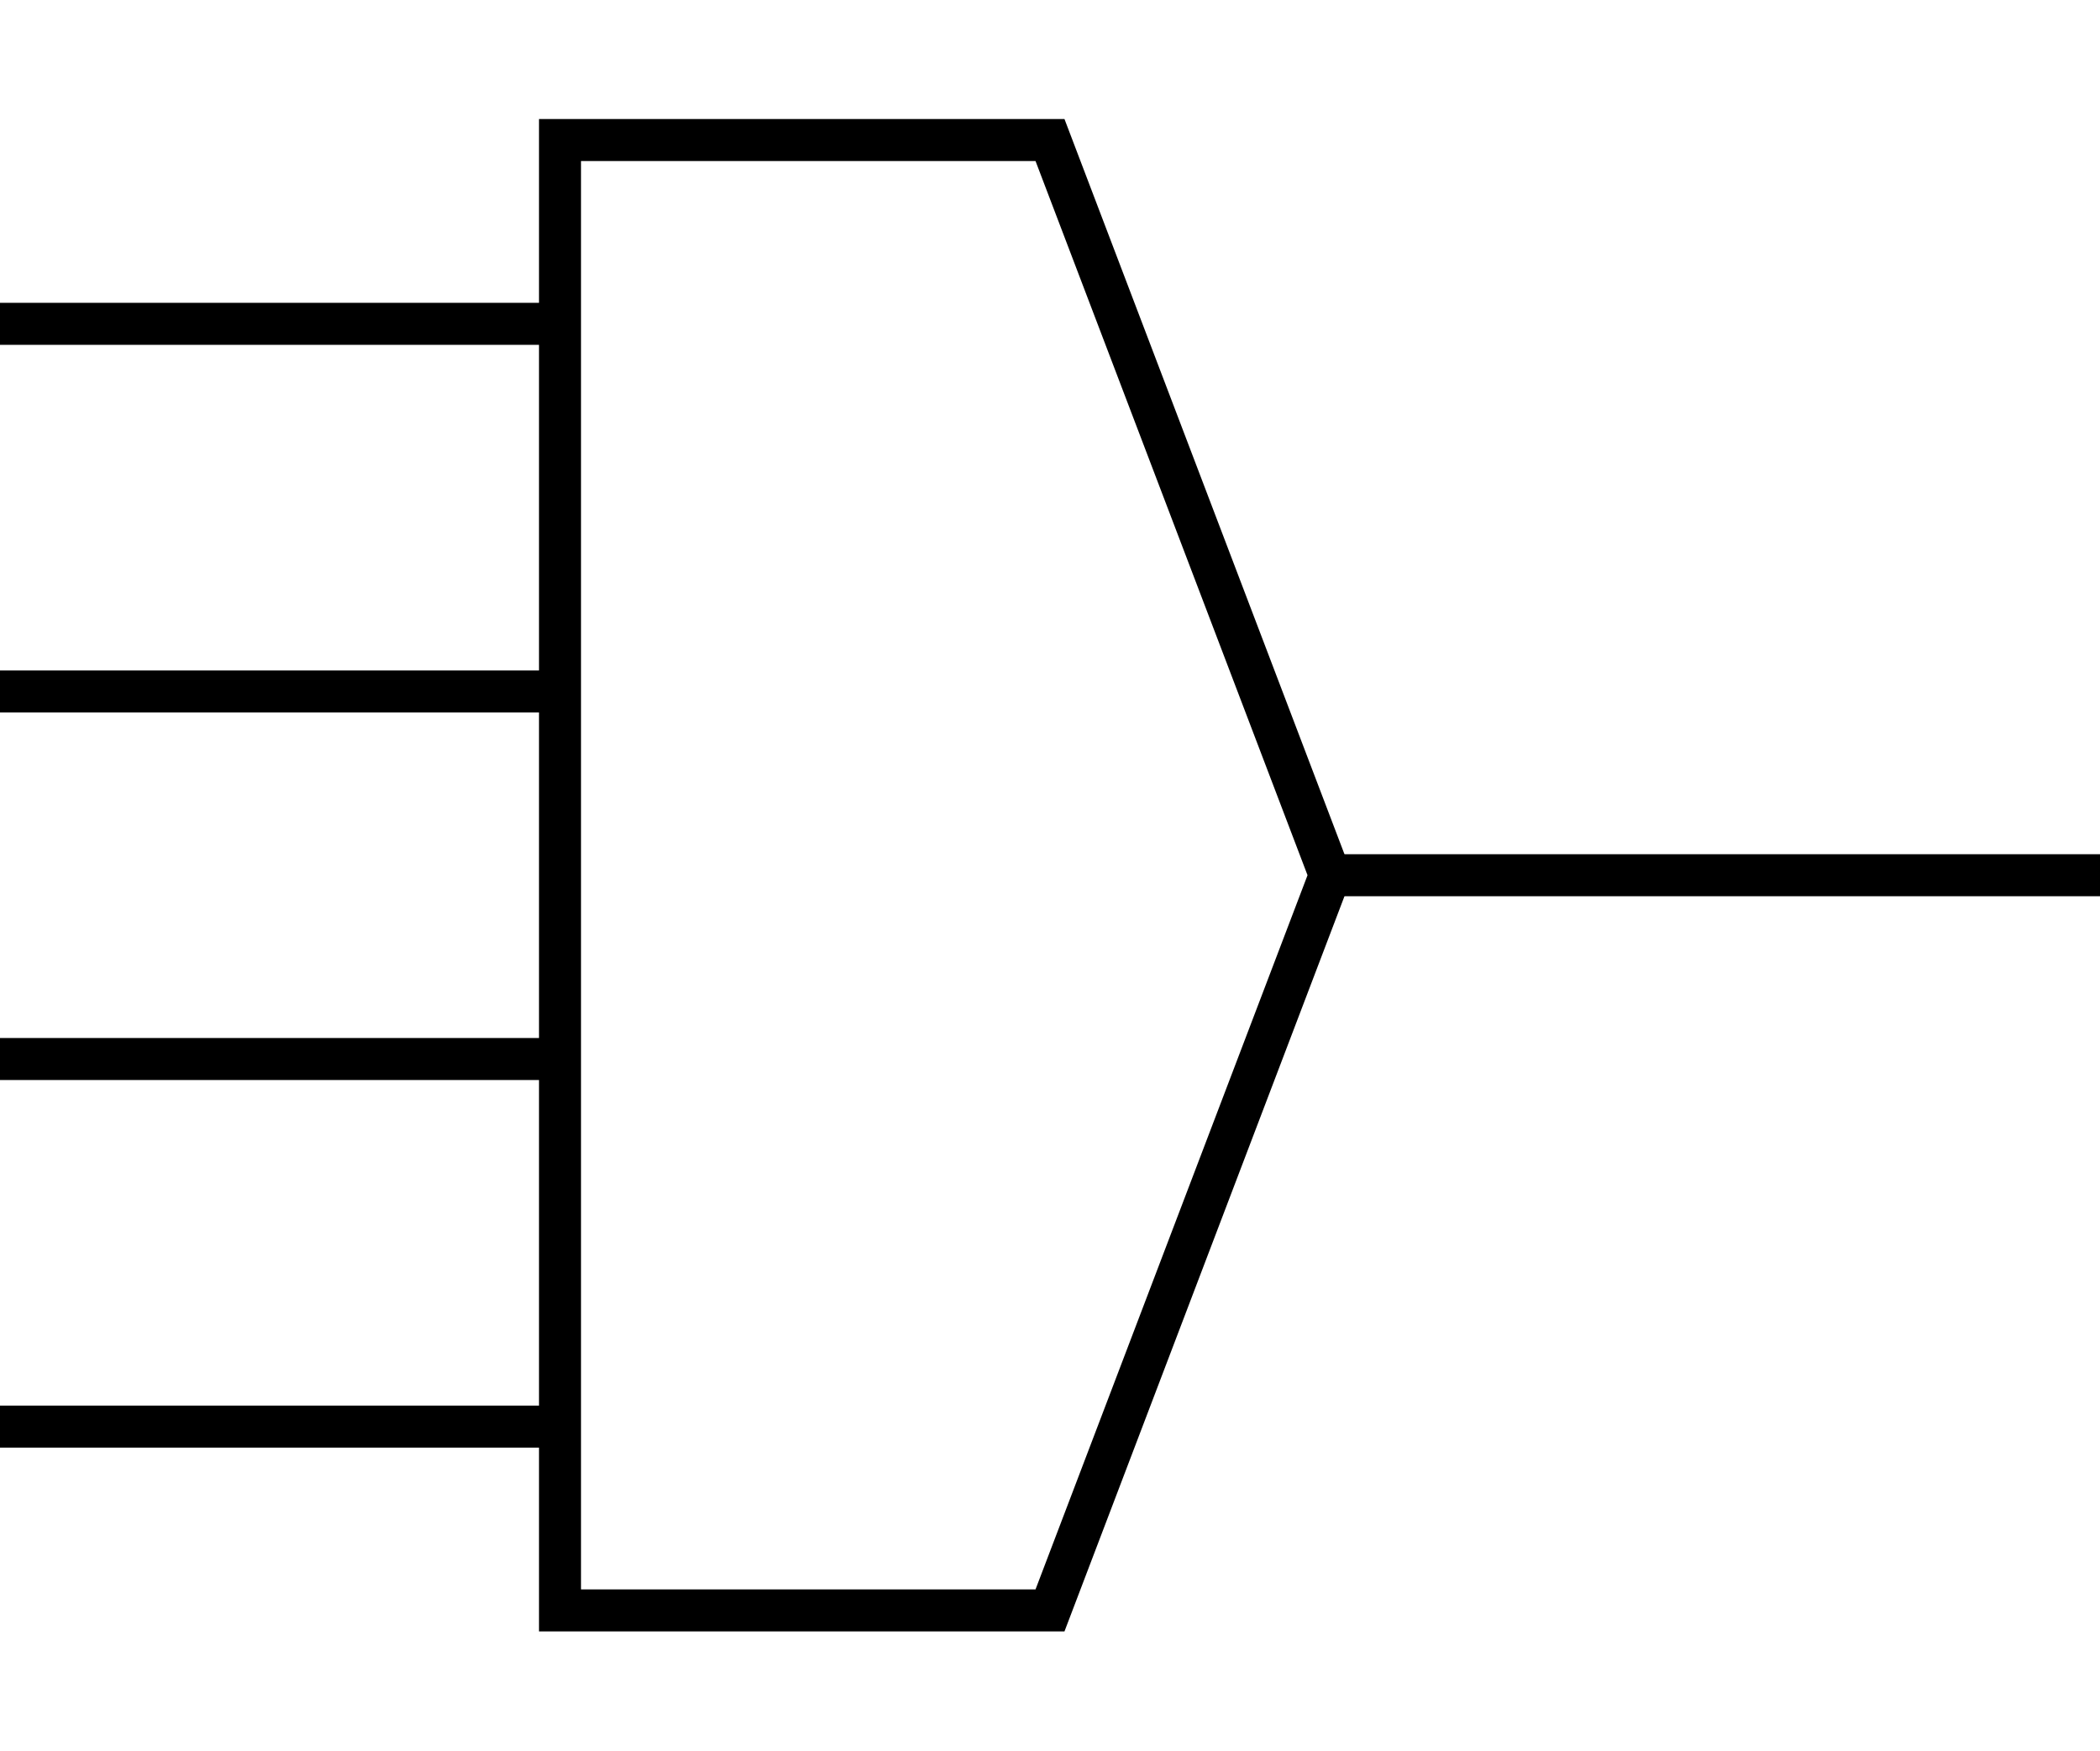
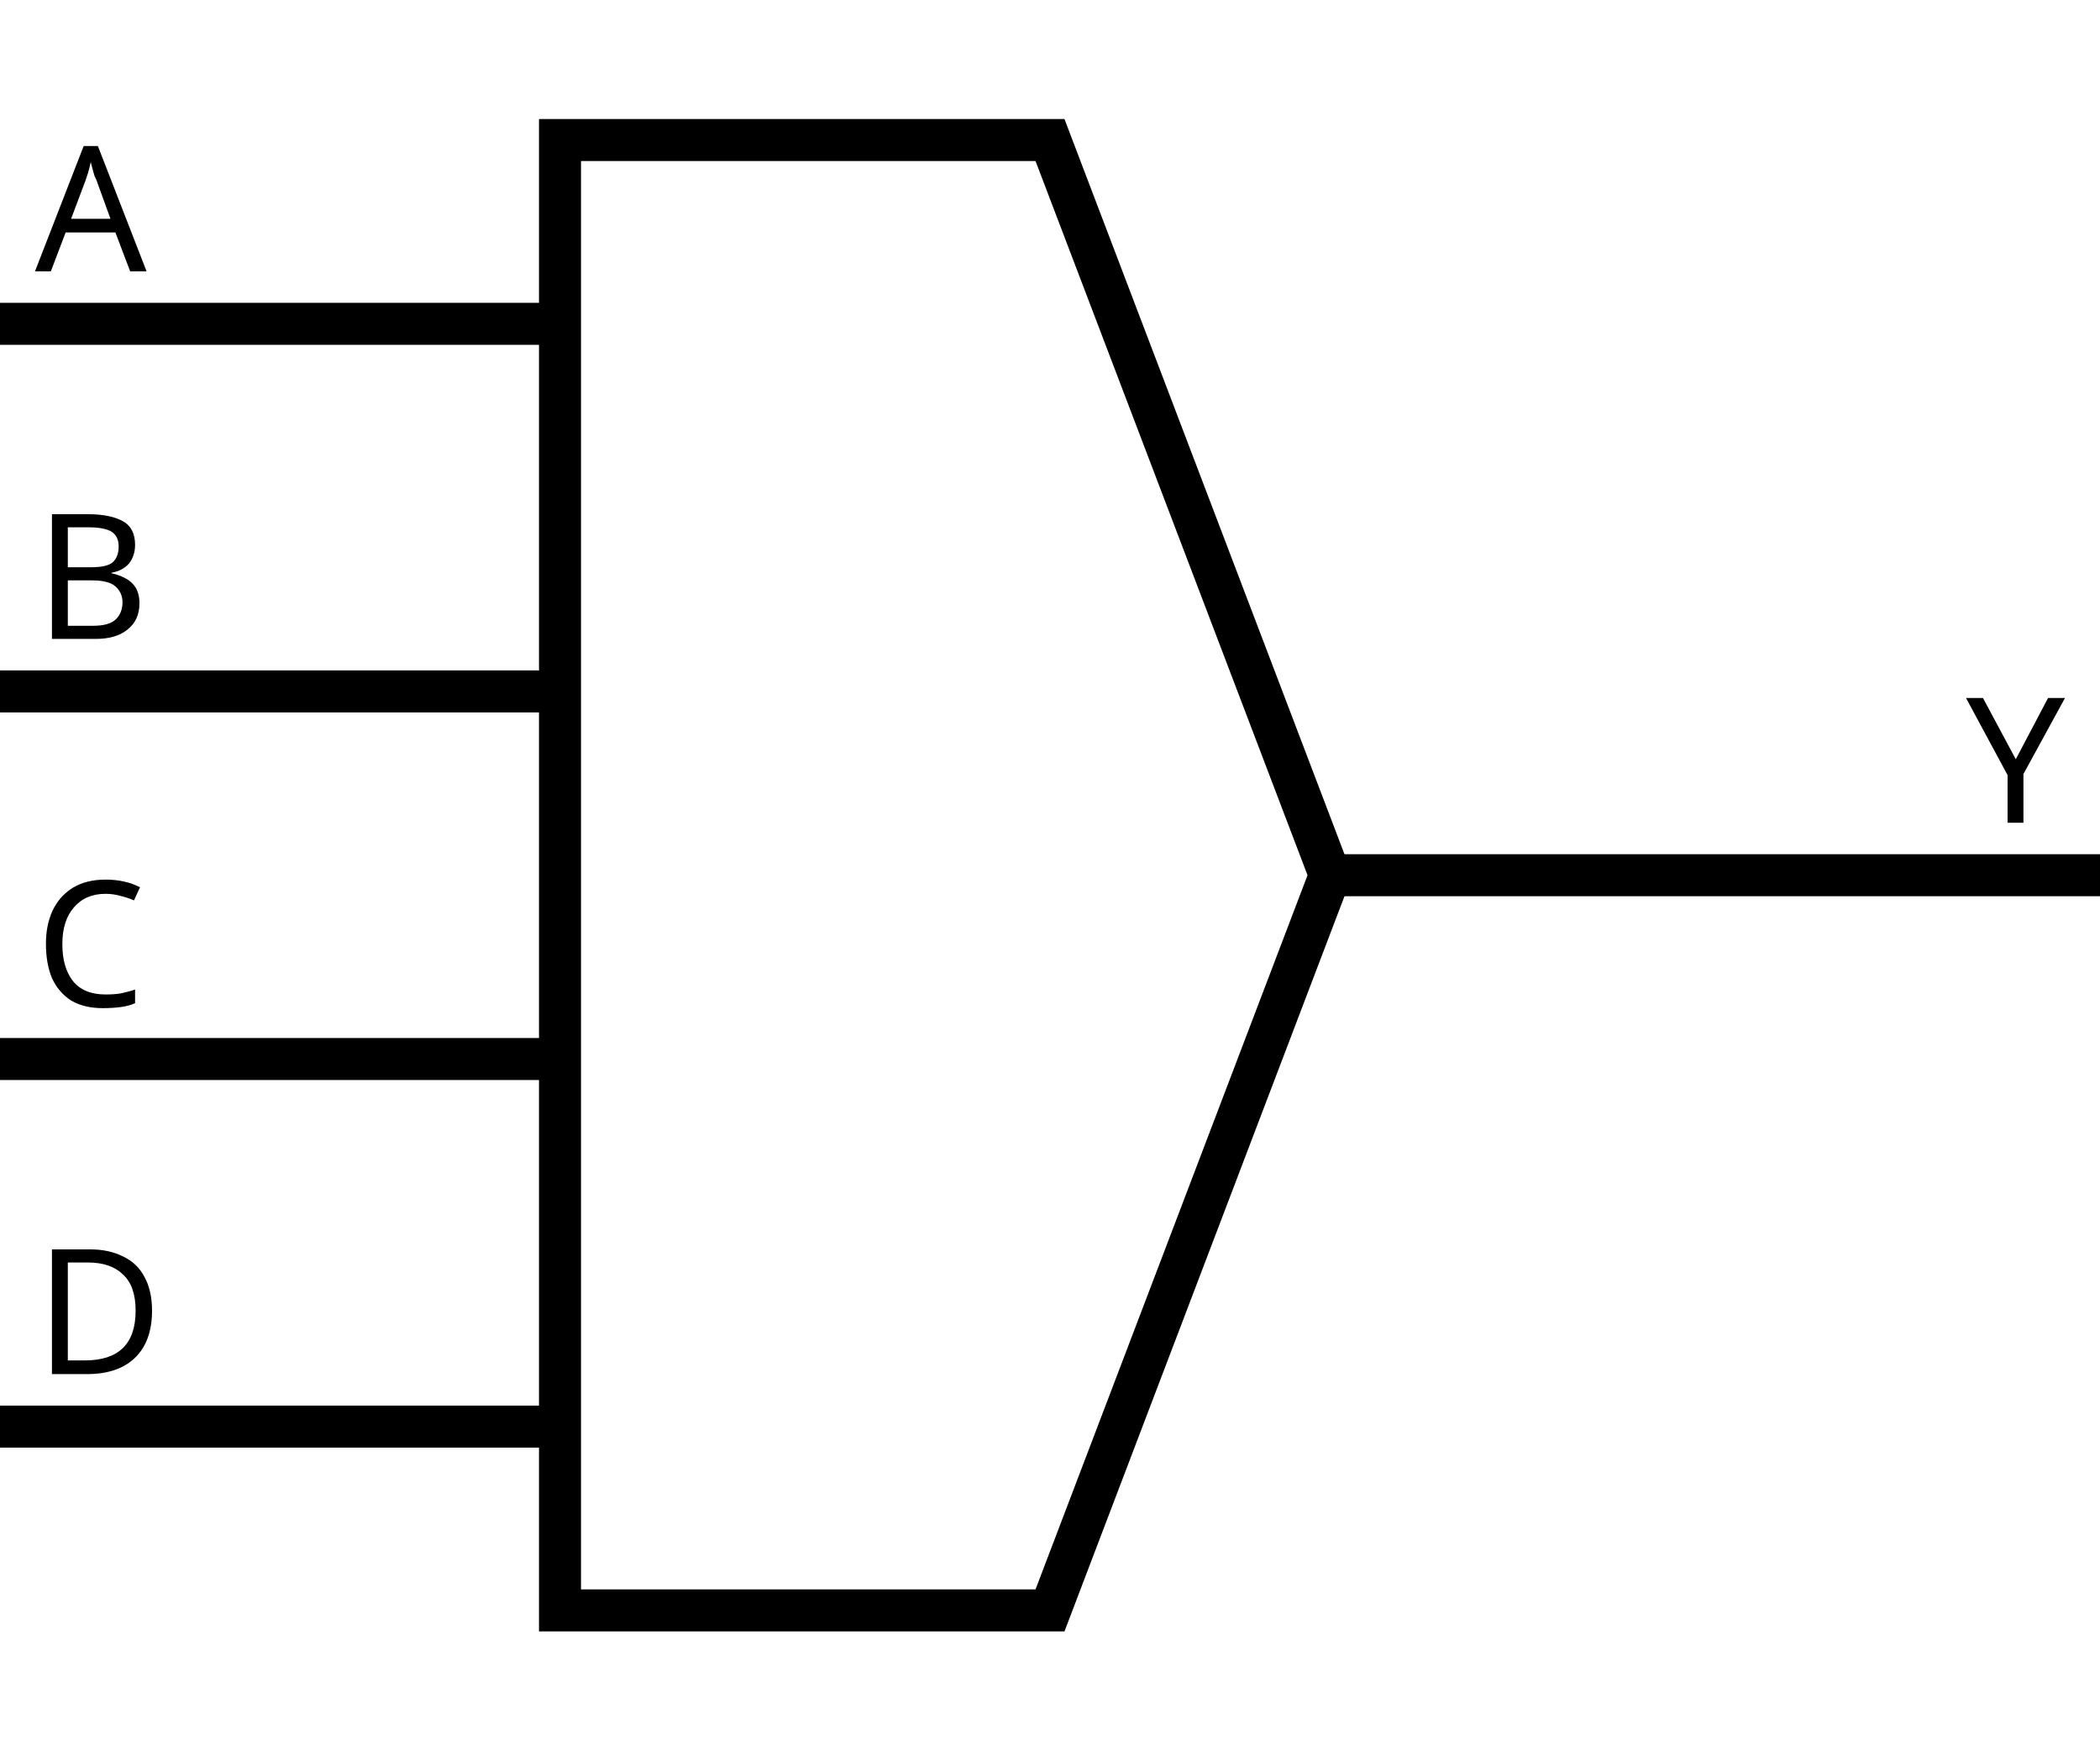
<svg xmlns="http://www.w3.org/2000/svg" width="60" height="50" viewBox="0 0 60 50">
  <g fill="none" stroke="#000000" stroke-width="1.2">
    <path d="M16,4 H30 L38,25 L30,46 H16 Z" />
    <line data-pin="A" x1="16" y1="9.25" x2="0" y2="9.25" />
    <line data-pin="B" x1="16" y1="19.75" x2="0" y2="19.75" />
    <line data-pin="C" x1="16" y1="30.25" x2="0" y2="30.25" />
    <line data-pin="D" x1="16" y1="40.75" x2="0" y2="40.75" />
    <line data-pin="Y" x1="38" y1="25" x2="60" y2="25" />
  </g>
+   <g fill="#000000" font-family="sans-serif" font-size="5">
+     <text x="1" y="7.75" data-label="A">A</text>
+     <text x="1" y="18.25" data-label="B">B</text>
+     <text x="1" y="28.75" data-label="C">C</text>
+     <text x="1" y="39.25" data-label="D">D</text>
+     <text x="59" y="23.5" text-anchor="end" data-label="Y">Y</text>
+   </g>
</svg>
